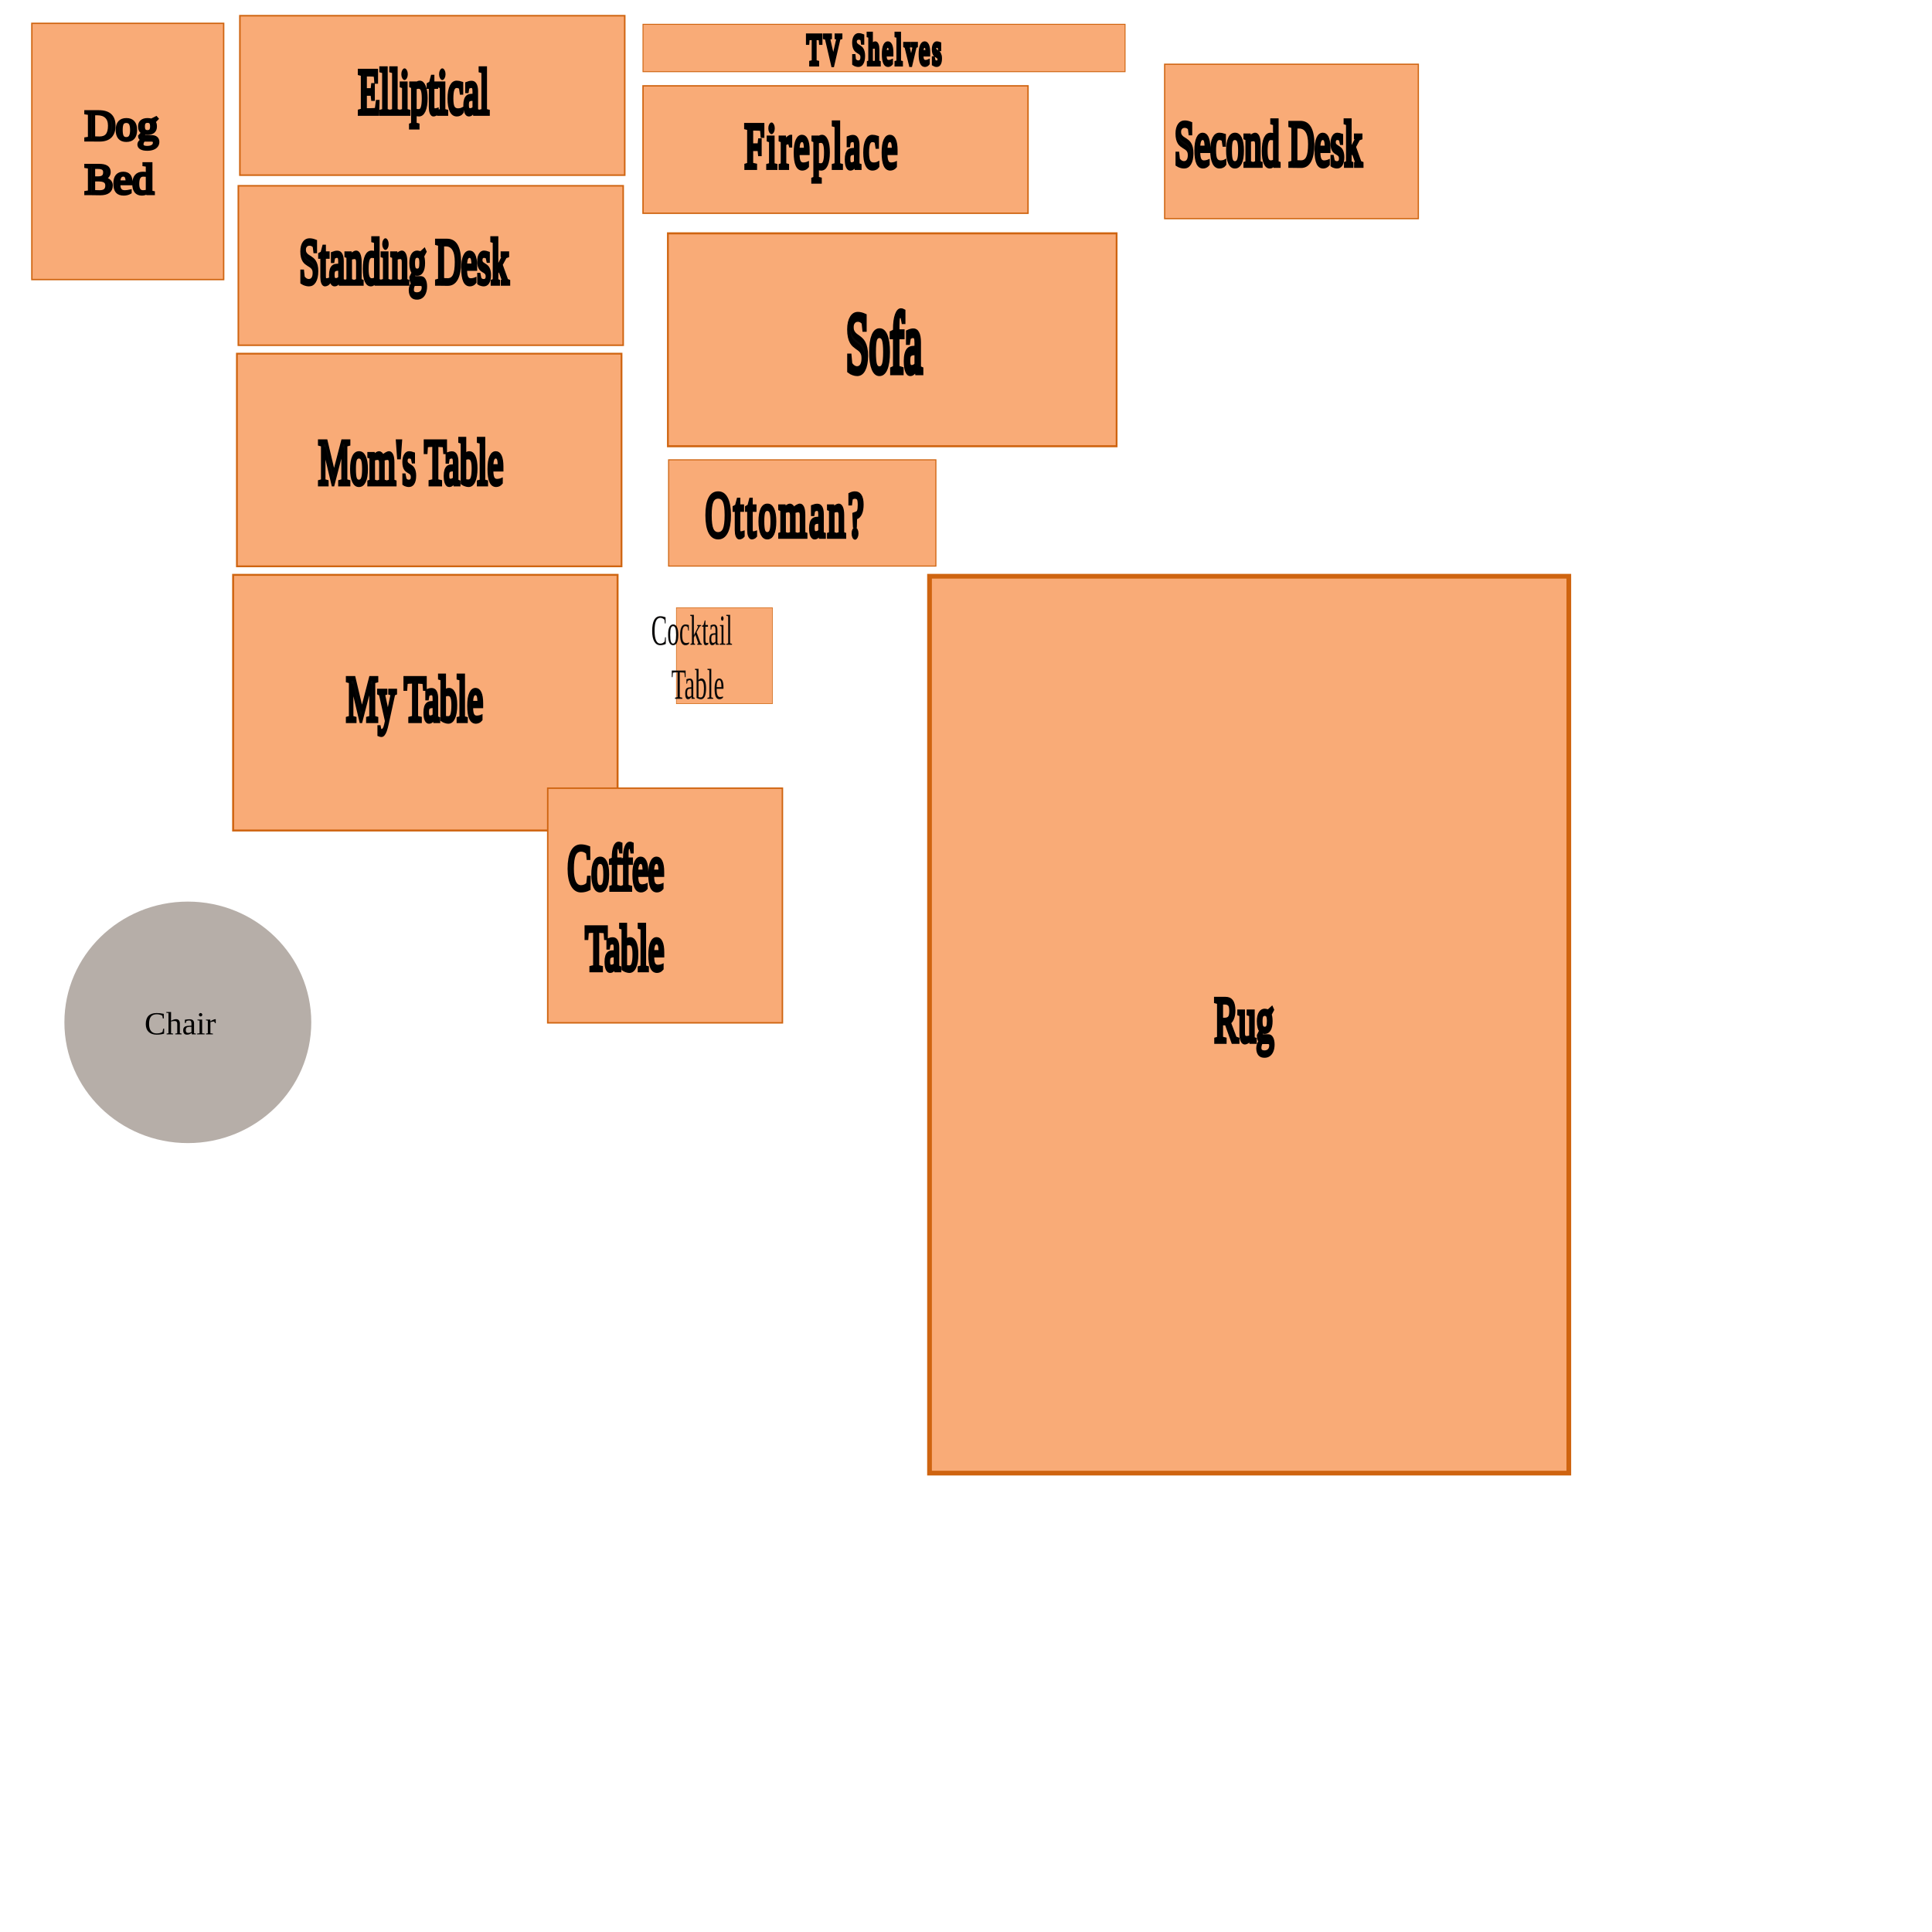
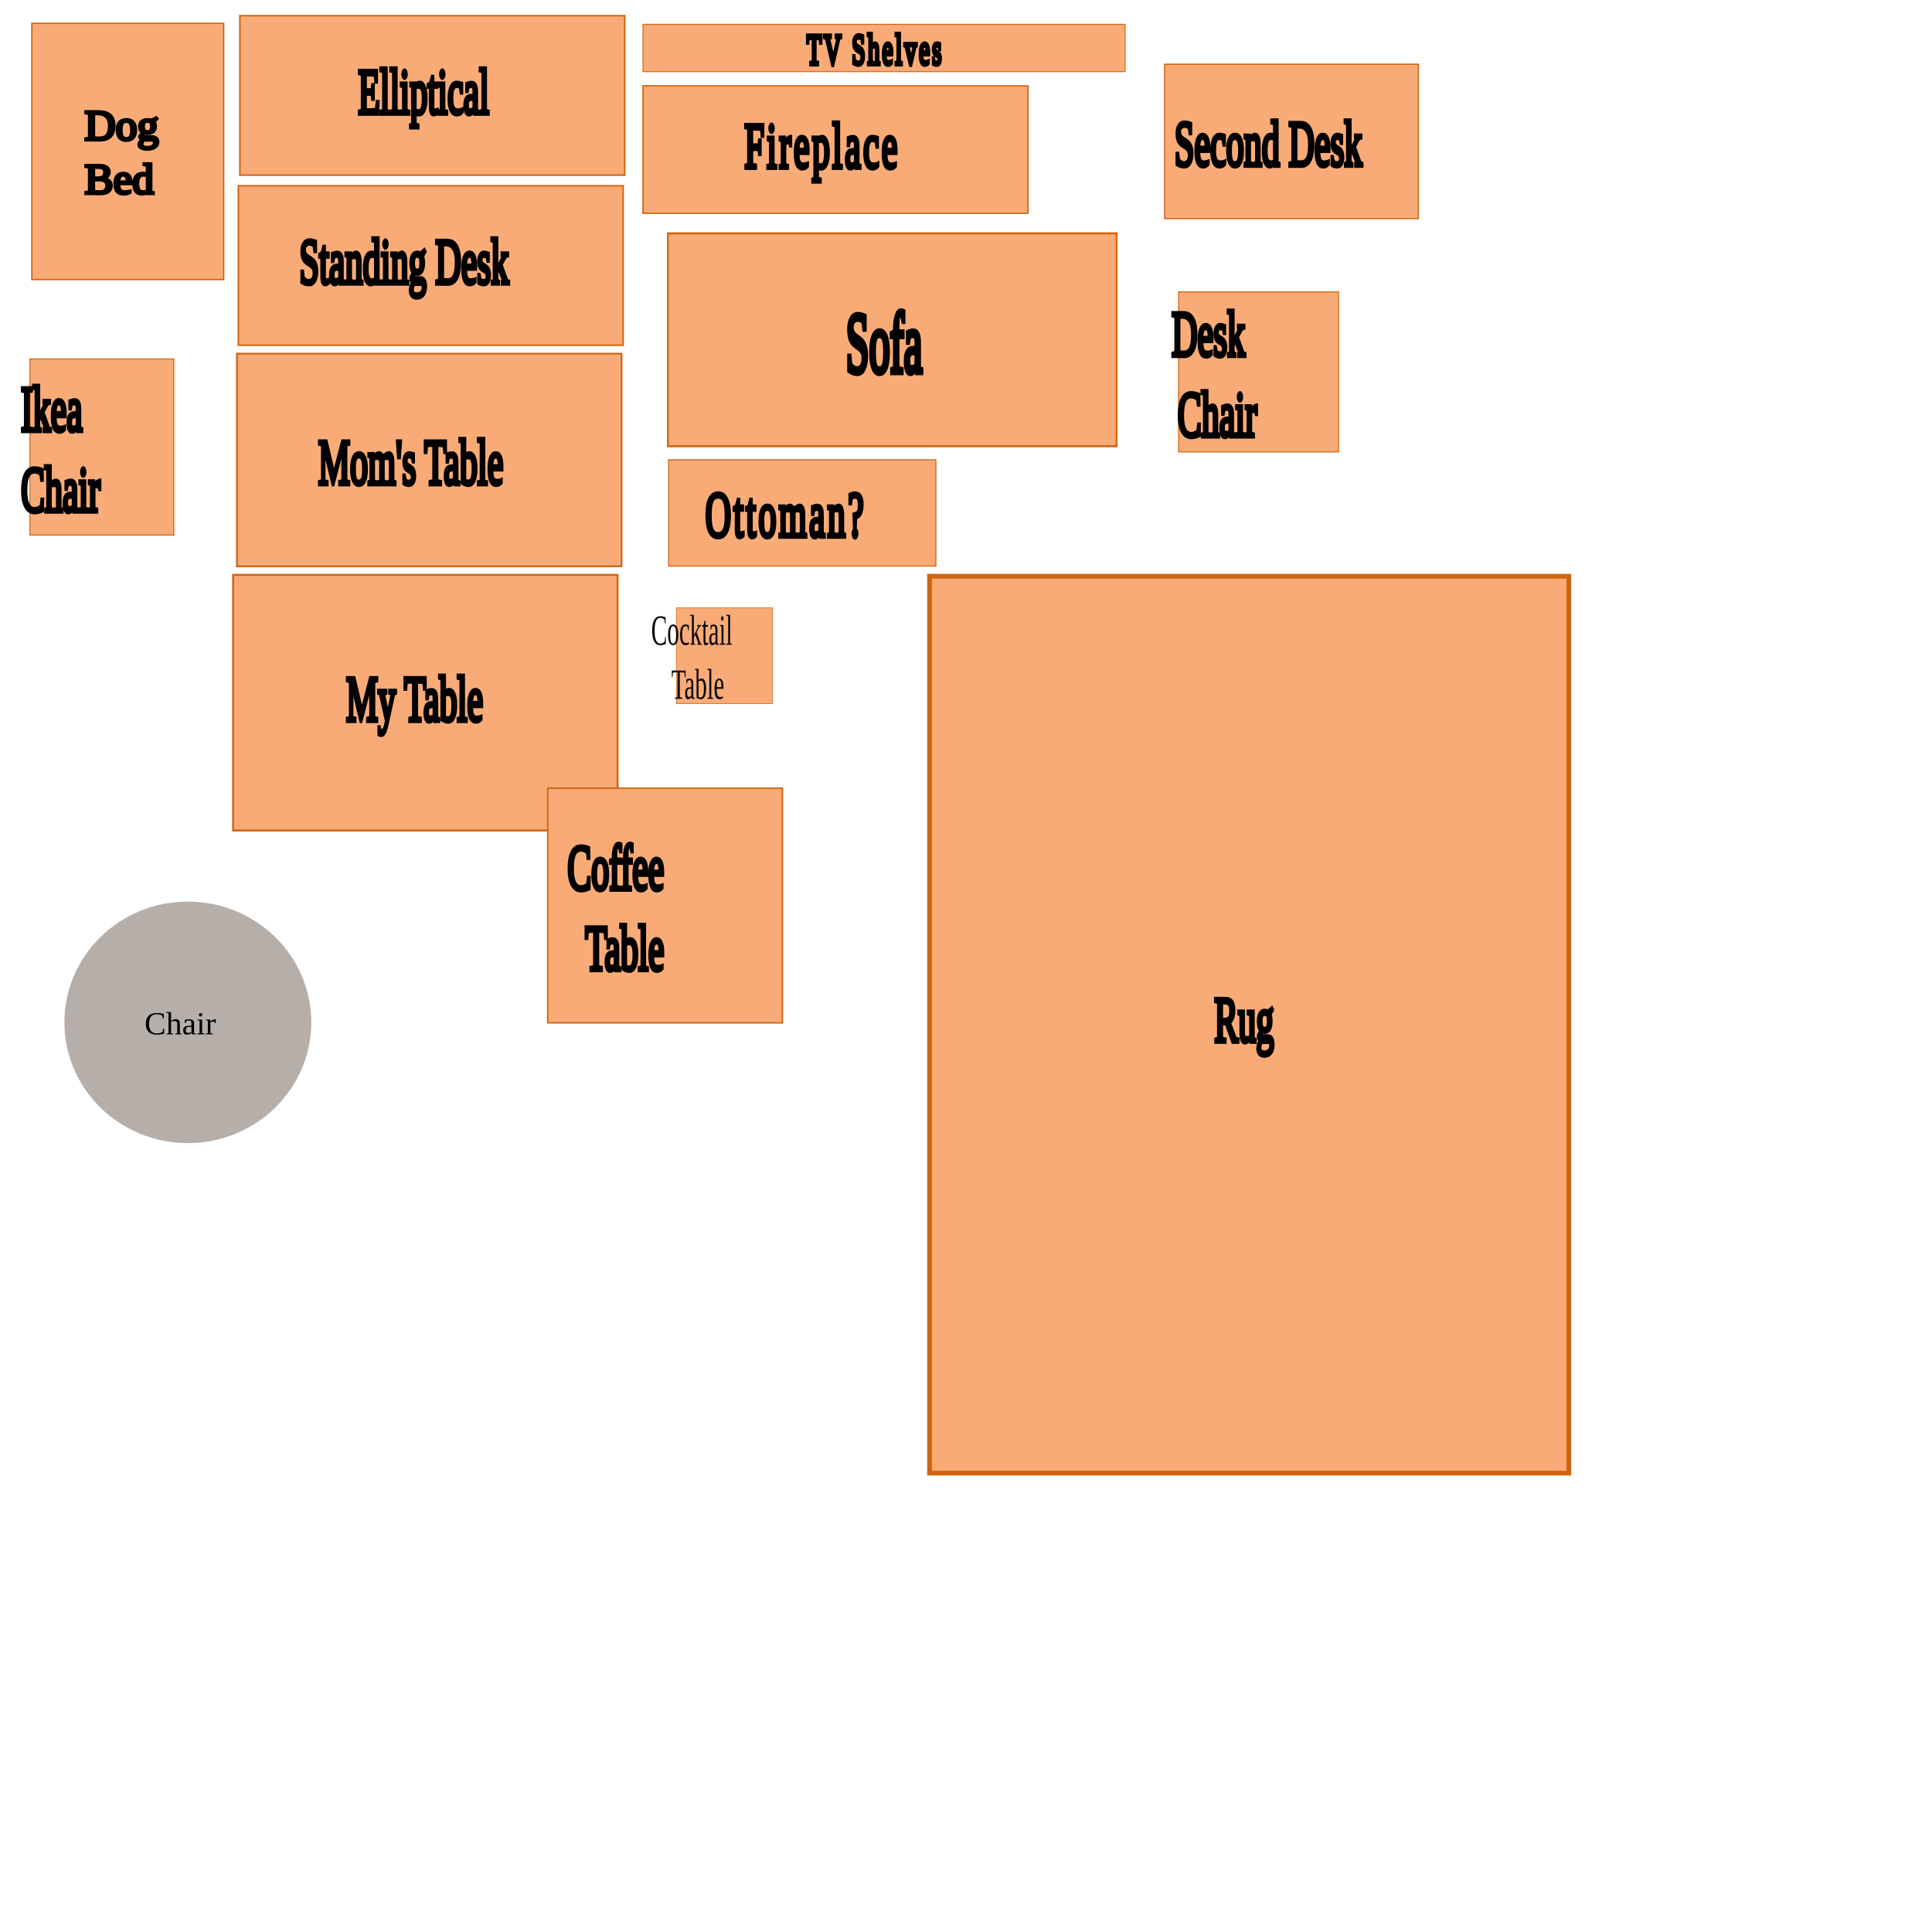
<svg xmlns="http://www.w3.org/2000/svg" width="30in" height="30in" viewBox="0 0 762 762" version="1.1" id="svg5">
  <defs id="defs2" />
  <g id="layer1">
    <g id="g7263-6" transform="matrix(0.9994983,0,0,1.000001,-232.2139,-25.23775)">
      <g id="g8706" transform="translate(-38.98971,-38.0701)">
        <rect style="fill:#f9ab77;fill-opacity:1;stroke:#cf6410;stroke-width:0.545;stroke-dasharray:none;stroke-opacity:1" id="rect3091-8" width="75.693" height="101.055" x="283.887" y="72.515" />
        <text xml:space="preserve" style="font-size:16.933px;fill:#090808;fill-opacity:1;stroke:#000000;stroke-width:1.27;stroke-dasharray:none;stroke-opacity:1" x="304.735" y="118.486" id="text5695-2">
          <tspan style="font-size:16.933px;fill:#090808;fill-opacity:1;stroke:#000000;stroke-width:1.27;stroke-opacity:1" x="304.735" y="118.486" id="tspan7255-9">Dog</tspan>
          <tspan style="font-size:16.933px;fill:#090808;fill-opacity:1;stroke:#000000;stroke-width:1.27;stroke-opacity:1" x="304.735" y="139.653" id="tspan8700">Bed</tspan>
        </text>
      </g>
      <g id="g8737" transform="translate(-2.440565,-10.06227)">
        <rect style="fill:#f9ab77;fill-opacity:1;stroke:#cf6410;stroke-width:0.609;stroke-dasharray:none;stroke-opacity:1" id="rect8718" width="151.867" height="62.891" x="329.429" y="41.493" />
        <text xml:space="preserve" style="font-size:18.932px;fill:#090808;fill-opacity:1;stroke:#000000;stroke-width:1.42;stroke-dasharray:none;stroke-opacity:1" x="504.569" y="59.653" id="text8724" transform="scale(0.7453614,1.341631)">
          <tspan style="font-size:18.932px;fill:#090808;fill-opacity:1;stroke:#000000;stroke-width:1.42;stroke-opacity:1" x="504.569" y="59.653" id="tspan8722">Elliptical</tspan>
        </text>
      </g>
      <g id="g8745" transform="translate(-3.050707,57.01952)">
        <rect style="fill:#f9ab77;fill-opacity:1;stroke:#cf6410;stroke-width:0.609;stroke-dasharray:none;stroke-opacity:1" id="rect8739" width="151.867" height="62.891" x="329.429" y="41.493" />
        <text xml:space="preserve" style="font-size:18.932px;fill:#090808;fill-opacity:1;stroke:#000000;stroke-width:1.42;stroke-dasharray:none;stroke-opacity:1" x="474.234" y="59.602" id="text8743" transform="scale(0.7453614,1.341631)">
          <tspan style="font-size:18.932px;fill:#090808;fill-opacity:1;stroke:#000000;stroke-width:1.42;stroke-opacity:1" x="474.234" y="59.602" id="tspan8741">Standing Desk</tspan>
        </text>
      </g>
      <g id="g661" transform="matrix(1.165938,0,0,1.335064,-91.99483,-42.703)">
        <rect style="fill:#f9ab77;fill-opacity:1;stroke:#cf6410;stroke-width:0.609;stroke-dasharray:none;stroke-opacity:1" id="rect8739-3" width="151.867" height="62.891" x="504.211" y="119.825" />
        <text xml:space="preserve" style="font-size:18.932px;fill:#090808;fill-opacity:1;stroke:#000000;stroke-width:1.42;stroke-dasharray:none;stroke-opacity:1" x="757.31" y="119.846" id="text8743-8" transform="scale(0.7453614,1.341631)">
          <tspan style="font-size:18.932px;fill:#090808;fill-opacity:1;stroke:#000000;stroke-width:1.42;stroke-opacity:1" x="757.31" y="119.846" id="tspan8741-1">Sofa</tspan>
        </text>
      </g>
      <g id="g6573" transform="translate(0.9152117,-39.33432)">
        <rect style="fill:#f9ab77;fill-opacity:1;stroke:#cf6410;stroke-width:0.703;stroke-dasharray:none;stroke-opacity:1" id="rect6457" width="151.773" height="83.879" x="324.9" y="204.06" />
        <text xml:space="preserve" style="font-size:18.932px;fill:#090808;fill-opacity:1;stroke:#000000;stroke-width:1.42;stroke-dasharray:none;stroke-opacity:1" x="478.971" y="190.407" id="text6461" transform="scale(0.7453614,1.341631)">
          <tspan style="font-size:18.932px;fill:#090808;fill-opacity:1;stroke:#000000;stroke-width:1.42;stroke-opacity:1" x="478.971" y="190.407" id="tspan6459">Mom's Table</tspan>
        </text>
      </g>
      <g id="g8141">
        <rect style="fill:#f9ab77;fill-opacity:1;stroke:#cf6410;stroke-width:0.771;stroke-dasharray:none;stroke-opacity:1" id="rect8125" width="151.706" height="100.829" x="324.324" y="251.966" />
        <text xml:space="preserve" style="font-size:18.932px;fill:#090808;fill-opacity:1;stroke:#000000;stroke-width:1.42;stroke-dasharray:none;stroke-opacity:1" x="494.977" y="230.671" id="text8129" transform="scale(0.7453614,1.341631)">
          <tspan style="font-size:18.932px;fill:#090808;fill-opacity:1;stroke:#000000;stroke-width:1.42;stroke-opacity:1" x="494.977" y="230.671" id="tspan8127">My Table</tspan>
        </text>
      </g>
      <g id="g19966" transform="translate(-14.18579,-7.877028)">
        <rect style="fill:#f9ab77;fill-opacity:1;stroke:#cf6410;stroke-width:0.371;stroke-dasharray:none;stroke-opacity:1" id="rect19952" width="190.224" height="18.679" x="500.252" y="42.701" />
        <text xml:space="preserve" style="font-size:12.703px;letter-spacing:1.323px;fill:#090808;fill-opacity:1;stroke:#000000;stroke-width:1.42;stroke-dasharray:none;stroke-opacity:1" x="757.892" y="43.531" id="text19956" transform="scale(0.7453614,1.341631)">
          <tspan style="font-size:12.703px;fill:#090808;fill-opacity:1;stroke:#000000;stroke-width:1.42;stroke-opacity:1" x="757.892" y="43.531" id="tspan19954">TV Shelves</tspan>
        </text>
      </g>
      <g id="g21471" transform="translate(-25.21918,-38.33487)">
        <rect style="fill:#f9ab77;fill-opacity:1;stroke:#cf6410;stroke-width:0.545;stroke-dasharray:none;stroke-opacity:1" id="rect21457" width="151.932" height="50.255" x="511.287" y="97.43" />
        <text xml:space="preserve" style="font-size:18.932px;letter-spacing:1.323px;fill:#090808;fill-opacity:1;stroke:#000000;stroke-width:1.42;stroke-dasharray:none;stroke-opacity:1" x="739.654" y="96.637" id="text21461" transform="scale(0.7453614,1.341631)">
          <tspan style="font-size:18.932px;fill:#090808;fill-opacity:1;stroke:#000000;stroke-width:1.42;stroke-opacity:1" x="739.654" y="96.637" id="tspan21459">Fireplace</tspan>
        </text>
      </g>
      <g id="g25962">
        <rect style="fill:#f9ab77;fill-opacity:1;stroke:#cf6410;stroke-width:1.861;stroke-dasharray:none;stroke-opacity:1" id="rect25944" width="252.266" height="353.738" x="599.128" y="252.512" />
        <text xml:space="preserve" style="font-size:18.932px;fill:#090808;fill-opacity:1;stroke:#000000;stroke-width:1.42;stroke-dasharray:none;stroke-opacity:1" x="954.586" y="324.971" id="text25948" transform="scale(0.7453614,1.341631)">
          <tspan style="font-size:18.932px;fill:#090808;fill-opacity:1;stroke:#000000;stroke-width:1.42;stroke-opacity:1" x="954.586" y="324.971" id="tspan25955">Rug</tspan>
        </text>
      </g>
      <g id="g512">
        <ellipse style="fill:#b6aea8;stroke-width:0" id="path399" cx="306.451" cy="428.462" rx="48.708" ry="47.625" />
        <text xml:space="preserve" style="font-size:12.703px;fill:#000000;stroke-width:0" x="289.27" y="433.3" id="text455" transform="scale(1.000252,0.9997485)">
          <tspan id="tspan453" style="fill:#000000;stroke-width:0" x="289.27" y="433.3">Chair</tspan>
        </text>
      </g>
      <g id="g753" transform="translate(-11.55879,103.9768)">
        <g id="g860" transform="translate(-8.931791,5.251352)">
          <rect style="fill:#f9ab77;fill-opacity:1;stroke:#cf6410;stroke-width:0.414;stroke-dasharray:none;stroke-opacity:1" id="rect747" width="105.472" height="41.919" x="516.657" y="97.364" />
          <text xml:space="preserve" style="font-size:18.932px;letter-spacing:1.323px;fill:#090808;fill-opacity:1;stroke:#000000;stroke-width:1.42;stroke-dasharray:none;stroke-opacity:1" x="712.568" y="95.076" id="text751" transform="scale(0.7453614,1.341631)">
            <tspan style="font-size:18.932px;fill:#090808;fill-opacity:1;stroke:#000000;stroke-width:1.42;stroke-opacity:1" x="712.568" y="95.076" id="tspan749">Ottoman?</tspan>
          </text>
        </g>
      </g>
      <g id="g974">
        <rect style="fill:#f9ab77;fill-opacity:1;stroke:#cf6410;stroke-width:0.577;stroke-dasharray:none;stroke-opacity:1" id="rect955" width="92.603" height="92.556" x="448.472" y="336.099" />
        <text xml:space="preserve" style="font-size:18.932px;fill:#090808;fill-opacity:1;stroke:#000000;stroke-width:1.42;stroke-dasharray:none;stroke-opacity:1" x="663.735" y="280.272" id="text959" transform="scale(0.7453614,1.341631)">
          <tspan style="font-size:18.932px;text-align:center;text-anchor:middle;fill:#090808;fill-opacity:1;stroke:#000000;stroke-width:1.42;stroke-opacity:1" x="663.735" y="280.272" id="tspan957">Coffee</tspan>
          <tspan style="font-size:18.932px;text-align:center;text-anchor:middle;fill:#090808;fill-opacity:1;stroke:#000000;stroke-width:1.42;stroke-opacity:1" x="663.735" y="303.937" id="tspan966">Table</tspan>
        </text>
      </g>
      <g id="g1778">
        <rect style="fill:#f9ab77;fill-opacity:1;stroke:#cf6410;stroke-width:0.236;stroke-dasharray:none;stroke-opacity:1" id="rect1079" width="37.883" height="37.864" x="499.24" y="264.926" />
        <text xml:space="preserve" style="font-size:12.703px;fill:#090808;fill-opacity:1;stroke:#000000;stroke-width:1.42;stroke-dasharray:none;stroke-opacity:1" x="695.432" y="208.367" id="text1085" transform="scale(0.7453614,1.341631)">
          <tspan style="font-size:12.703px;text-align:center;text-anchor:middle;fill:#090808;fill-opacity:1;stroke:none;stroke-width:1.42;stroke-opacity:1" x="695.432" y="208.367" id="tspan1083">Cocktail</tspan>
          <tspan style="font-size:12.703px;text-align:center;text-anchor:middle;fill:#090808;fill-opacity:1;stroke:none;stroke-width:1.42;stroke-opacity:1" x="695.432" y="224.246" id="tspan1095">Table</tspan>
        </text>
      </g>
      <g id="g1894">
        <rect style="fill:#f9ab77;fill-opacity:1;stroke:#cf6410;stroke-width:0.487;stroke-dasharray:none;stroke-opacity:1" id="rect68" width="100.106" height="60.897" x="691.913" y="50.576" />
        <text xml:space="preserve" style="font-size:18.932px;fill:#090808;fill-opacity:1;stroke:#000000;stroke-width:1.42;stroke-dasharray:none;stroke-opacity:1" x="933.476" y="67.451" id="text72" transform="scale(0.7453614,1.341631)">
          <tspan style="font-size:18.932px;fill:#090808;fill-opacity:1;stroke:#000000;stroke-width:1.42;stroke-opacity:1" x="933.476" y="67.451" id="tspan70">Second Desk</tspan>
        </text>
      </g>
+       <g id="g350">
+         <rect style="fill:#f9ab77;fill-opacity:1;stroke:#cf6410;stroke-width:0.393;stroke-dasharray:none;stroke-opacity:1" id="rect230" width="63.139" height="63.107" x="697.406" y="140.362" />
+         <text xml:space="preserve" style="font-size:18.932px;fill:#090808;fill-opacity:1;stroke:#000000;stroke-width:1.42;stroke-dasharray:none;stroke-opacity:1" x="977.484" y="123.365" id="text234" transform="scale(0.7453614,1.341631)">
+           <tspan style="font-size:18.932px;text-align:center;text-anchor:middle;fill:#090808;fill-opacity:1;stroke:#000000;stroke-width:1.42;stroke-opacity:1" x="977.484" y="123.365" id="tspan232">Desk</tspan>
+           <tspan style="font-size:18.932px;text-align:center;text-anchor:middle;fill:#090808;fill-opacity:1;stroke:#000000;stroke-width:1.42;stroke-opacity:1" x="977.484" y="147.03" id="tspan340">Chair</tspan>
+         </text>
+       </g>
+       <g id="g672">
+         <rect style="fill:#f9ab77;fill-opacity:1;stroke:#cf6410;stroke-width:0.391;stroke-dasharray:none;stroke-opacity:1" id="rect653" width="56.787" height="69.459" x="244.14" y="166.813" />
+         <text xml:space="preserve" style="font-size:18.932px;fill:#090808;fill-opacity:1;stroke:#000000;stroke-width:1.42;stroke-dasharray:none;stroke-opacity:1" x="365.108" y="145.447" id="text659" transform="scale(0.7453614,1.341631)">
+           <tspan style="font-size:18.932px;text-align:center;text-anchor:middle;fill:#090808;fill-opacity:1;stroke:#000000;stroke-width:1.42;stroke-opacity:1" x="365.108" y="145.447" id="tspan655">Ikea</tspan>
+           <tspan style="font-size:18.932px;text-align:center;text-anchor:middle;fill:#090808;fill-opacity:1;stroke:#000000;stroke-width:1.42;stroke-opacity:1" x="365.108" y="169.112" id="tspan657">Chair</tspan>
+         </text>
+       </g>
+       <g id="g1365">
+         <rect style="fill:#f9ab77;fill-opacity:1;stroke:#cf6410;stroke-width:0.399;stroke-dasharray:none;stroke-opacity:1" id="rect674" width="100.193" height="40.876" x="59.858" y="103.056" />
+         <text xml:space="preserve" style="font-size:12.703px;fill:#090808;fill-opacity:1;stroke:#000000;stroke-width:1.42;stroke-dasharray:none;stroke-opacity:1" x="83.078" y="96.036" id="text678" transform="scale(0.7453614,1.341631)">
+           <tspan style="font-size:12.703px;fill:#000000;fill-opacity:1;stroke:none;stroke-width:1.42;stroke-opacity:1" x="83.078" y="96.036" id="tspan676">Book Stand (23.5"h)</tspan>
+         </text>
+       </g>
+       <g id="g1457" transform="matrix(1.25005,0,0,1.400319,-618.221,13.95838)">
+         <rect style="fill:#f9ab77;fill-opacity:1;stroke:#cf6410;stroke-width:0.609;stroke-dasharray:none;stroke-opacity:1" id="rect1451" width="151.867" height="62.891" x="506.362" y="119.825" />
+         <text xml:space="preserve" style="font-size:18.932px;fill:#090808;fill-opacity:1;stroke:#000000;stroke-width:1.42;stroke-dasharray:none;stroke-opacity:1" x="716.258" y="119.809" id="text1455" transform="scale(0.7453614,1.341631)">
+           <tspan style="font-size:18.932px;fill:#090808;fill-opacity:1;stroke:#000000;stroke-width:1.42;stroke-opacity:1" x="716.258" y="119.809" id="tspan1459">Matthew Sofa</tspan>
+         </text>
+       </g>
+       <g id="g1471" transform="translate(-139.1081,-81.39795)">
+         <rect style="fill:#f9ab77;fill-opacity:1;stroke:#cf6410;stroke-width:0.425;stroke-dasharray:none;stroke-opacity:1" id="rect1463" width="56.753" height="82.124" x="283.828" y="75.906" />
+         <text xml:space="preserve" style="font-size:16.933px;fill:#090808;fill-opacity:1;stroke:#000000;stroke-width:1.27;stroke-dasharray:none;stroke-opacity:1" x="295.341" y="101.966" id="text1469">
+           <tspan style="font-size:16.933px;fill:#090808;fill-opacity:1;stroke:#000000;stroke-width:1.27;stroke-opacity:1" x="295.341" y="101.966" id="tspan1465">Sm.</tspan>
+           <tspan style="font-size:16.933px;fill:#090808;fill-opacity:1;stroke:#000000;stroke-width:1.27;stroke-opacity:1" x="295.341" y="123.132" id="tspan1533">Dog</tspan>
+           <tspan style="font-size:16.933px;fill:#090808;fill-opacity:1;stroke:#000000;stroke-width:1.27;stroke-opacity:1" x="295.341" y="144.299" id="tspan1467">Bed</tspan>
+         </text>
+       </g>
    </g>
  </g>
</svg>
